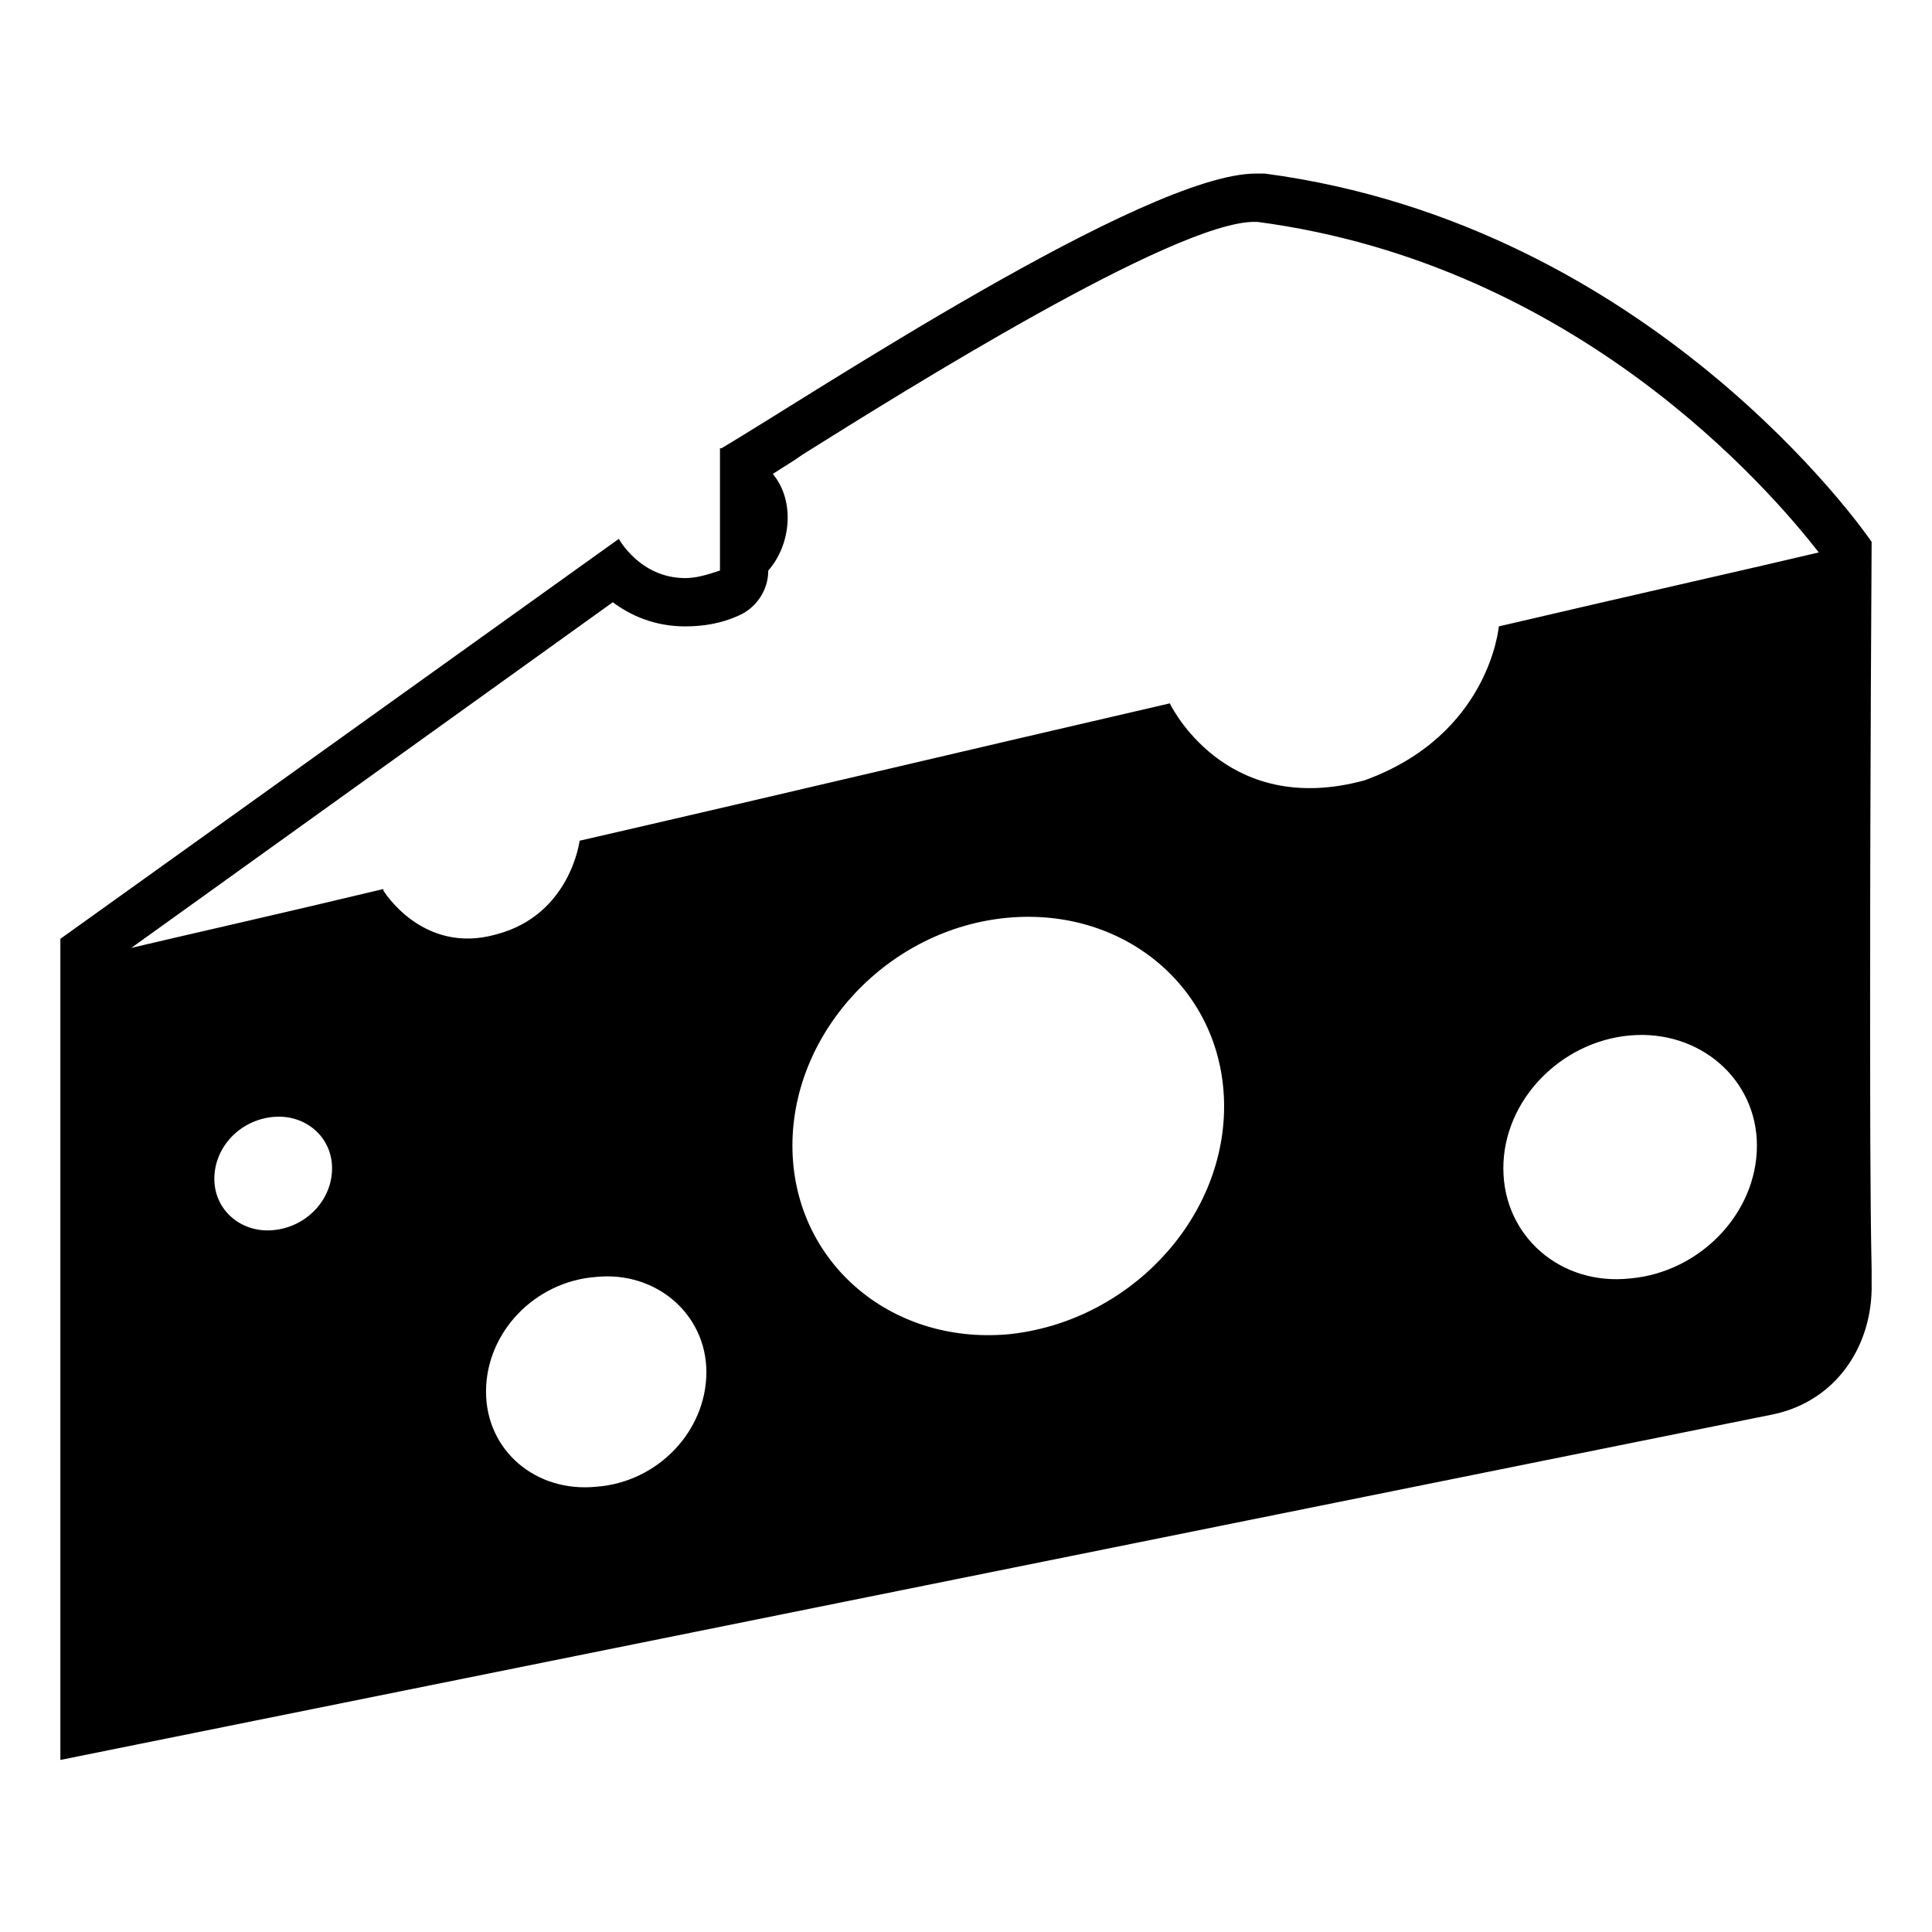
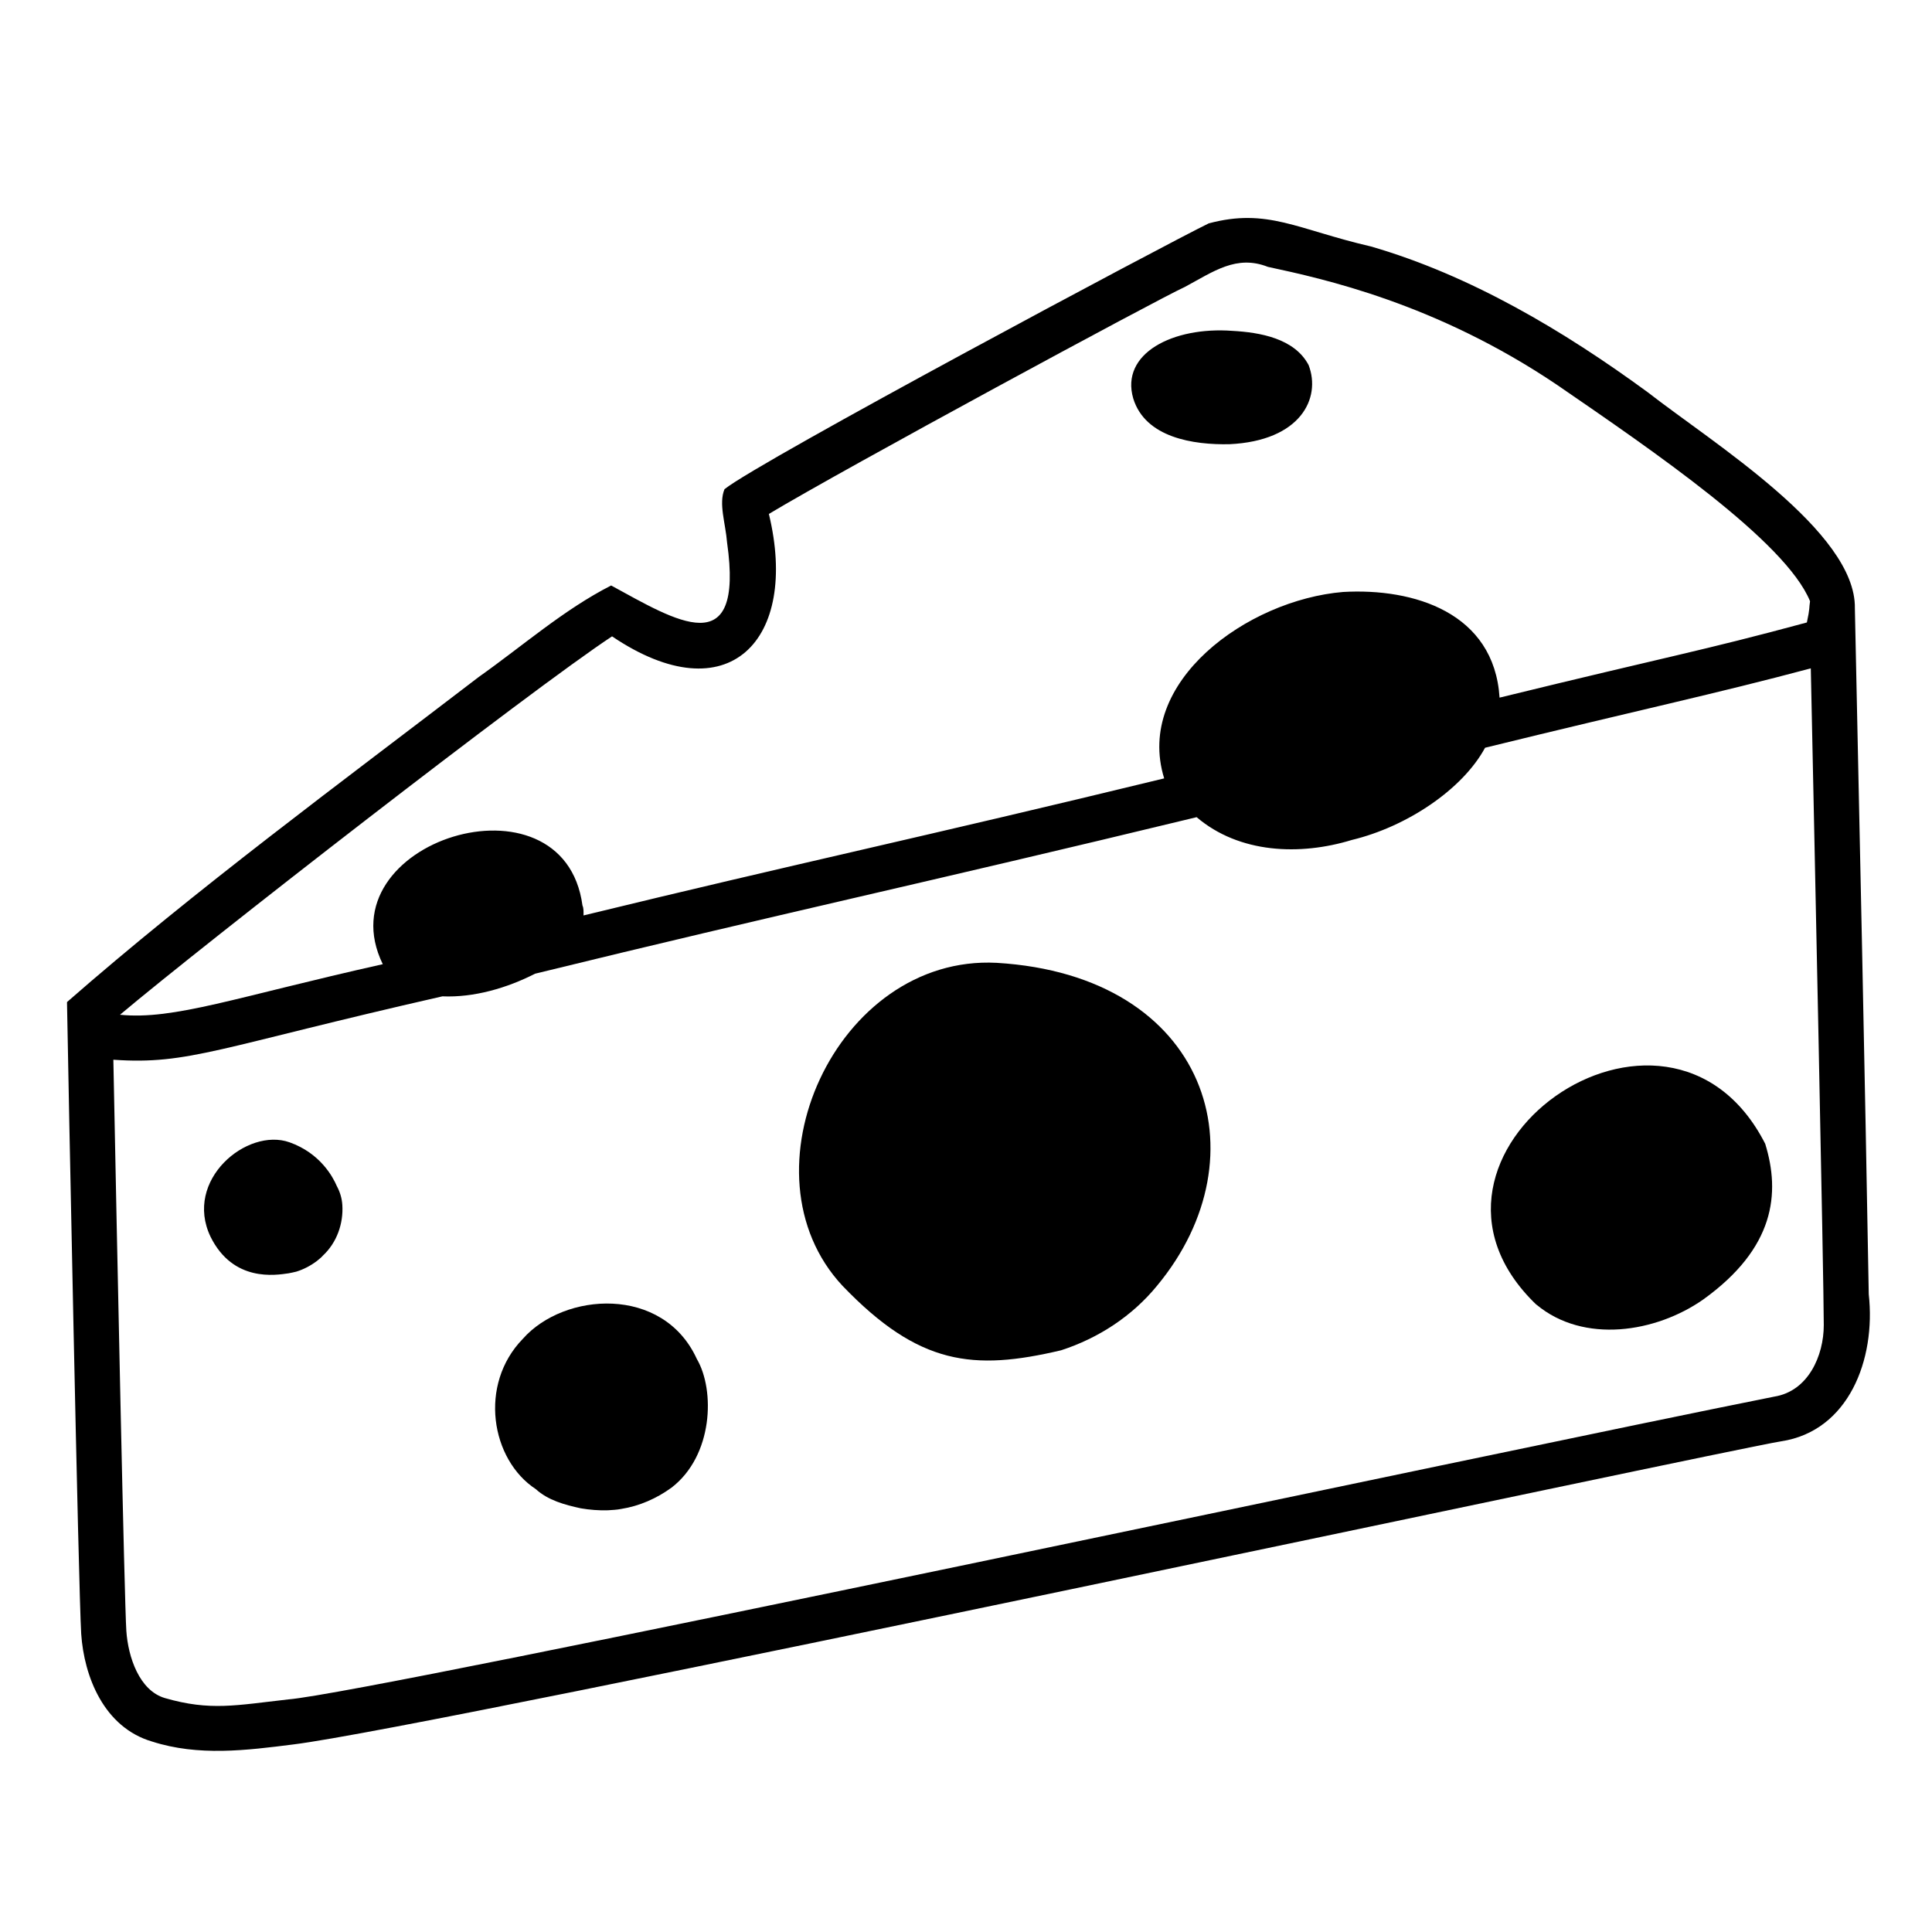
<svg xmlns="http://www.w3.org/2000/svg" viewBox="0 0 128 128">
-   <path d="M124,35.9c-0.4-0.6-14.6-21-40.2-24.4c-0.2,0-0.4,0-0.6,0c-7.3,0-29.5,14.7-35.4,18.2c0,0,0,0-0.1,0v8.1 c-0.9,0.3-1.6,0.5-2.3,0.5c-3,0-4.4-2.6-4.4-2.6L4,62.2V64v52.6l113.5-22.9c4.2-0.9,6.6-4.6,6.5-8.7c0-0.3,0-0.6,0-0.9 c-0.1-4.7-0.1-11.5-0.1-18.5C123.9,51.4,124,36.4,124,35.9z M18.1,81.5c-2.1,0.2-3.9-1.3-3.9-3.4c0-2.1,1.7-3.9,3.9-4.1 c2.1-0.2,3.9,1.3,3.9,3.4C22,79.5,20.3,81.3,18.1,81.5z M39.5,98.5c-4,0.4-7.3-2.4-7.3-6.3c0-3.9,3.2-7.3,7.3-7.6 c4-0.4,7.3,2.5,7.3,6.3C46.8,94.8,43.6,98.2,39.5,98.5z M66.8,88.4c-7.9,0.7-14.3-4.9-14.3-12.5c0-7.6,6.4-14.4,14.3-15.1 c7.9-0.7,14.3,4.9,14.3,12.5C81.1,80.9,74.7,87.6,66.8,88.4z M108,84.7c-4.6,0.5-8.4-2.8-8.4-7.3s3.8-8.4,8.4-8.8 c4.6-0.4,8.4,2.9,8.4,7.3C116.4,80.4,112.6,84.3,108,84.7z M99.3,41.5c0,0-0.6,7.2-8.9,10.2c-8.8,2.4-12.5-4.3-12.9-5.1 c-13,3-26.9,6.3-39.1,9.1c0,0-0.6,4.9-5.5,6.2C28,63.3,25.4,59,25.4,59s0,0,0-0.1c-7.1,1.7-12.9,3-16.7,3.9l31.9-22.9 c1.2,0.9,2.8,1.6,4.8,1.6c1.2,0,2.4-0.2,3.5-0.7c1.2-0.5,2-1.7,2-3c1.5-1.7,1.8-4.6,0.3-6.4c0.6-0.4,1.3-0.8,2-1.3 c6.7-4.2,24.6-15.4,29.9-15.4c0.1,0,0.1,0,0.2,0c21.2,2.8,34,17.8,37.2,21.9C116.3,37.6,108.7,39.3,99.3,41.5z" />
+   <g>
+     <path d="M75.08,26.4c0.8,2.6,3.99,3.08,6.37,3.03c4.72-0.22,6.09-3.05,5.25-5.24c-0.93-1.77-3.22-2.17-5.06-2.27 C77.72,21.63,74.21,23.41,75.08,26.4z" />
+     <path d="M123.81,85.75c-0.25-14.36-0.62-31.41-0.92-45.45c0.09-5.07-9.41-10.95-13.72-14.31c-5.57-4.08-11.77-7.76-18.34-9.66 c-4.89-1.13-6.86-2.57-10.75-1.53C77.37,16.11,50.3,30.55,48,32.41c-0.4,0.96,0.07,2.26,0.17,3.53c1.15,8.07-3.4,5.18-7.68,2.85 c-3.14,1.6-5.87,4.01-8.77,6.06c-9.18,7.03-18.74,14.07-27.27,21.53v0.01H4.44c0,0,0,0.03,0,0.06c0.08,4.74,0.76,38.89,0.94,41.8 c0.19,2.82,1.5,6.19,4.69,7.13c3.08,0.99,6.24,0.59,9.39,0.19c9.2-1.13,94.98-19.52,98.55-20.08 C122.47,94.81,124.29,90.08,123.81,85.75z M40.55,42.16c7.72,5.21,12.41,0.24,10.39-8.11C56,31.01,76.73,19.81,78.5,19.01 c1.9-1.02,3.42-2.15,5.5-1.33c3.61,0.78,11.12,2.39,19.19,7.84c6.33,4.35,15.1,10.33,16.73,14.31c-0.07,0.46,0,0.44-0.21,1.41 c-7.06,1.91-9.04,2.21-20.36,4.98c-0.36-5.64-5.69-7.27-10.37-7c-6.34,0.53-13.83,5.96-11.85,12.35 c-16.14,3.92-24.26,5.62-38.47,9.08c0-0.23,0.02-0.45-0.07-0.66c-1.24-9.22-17.18-4.23-13.23,3.89 c-9.74,2.18-13.83,3.71-17.41,3.35C13.54,62.52,35.19,45.69,40.55,42.16z M117.55,92.53c-17.94,3.57-92.91,19.62-98.45,20.06 c-3.47,0.39-5.17,0.78-8.18-0.09c-1.69-0.5-2.43-2.71-2.55-4.45c-0.13-2.02-0.61-25.25-0.86-37.84c5,0.35,6.94-0.82,21.8-4.2 c2.09,0.09,4.28-0.55,6.14-1.5c16.42-4.02,25.64-5.97,43.83-10.37c2.83,2.41,6.85,2.56,10.28,1.51c3.63-0.87,7.33-3.34,8.83-6.11 c10.22-2.51,15.22-3.56,21.58-5.26c0.23,10.82,0.86,40.49,0.86,43.51C120.83,89.82,119.8,92.17,117.55,92.53z" />
+     <path d="M22.68,79.83c0.08,1.24-0.37,2.5-1.28,3.35c-0.12,0.14-0.26,0.24-0.4,0.36c-0.41,0.31-0.88,0.56-1.37,0.71 c-0.17,0.04-0.34,0.08-0.51,0.11c-0.84,0.12-3.67,0.61-5.17-2.42c-1.8-3.75,2.41-7.26,5.23-6.26c2.06,0.73,2.89,2.33,3.13,2.89 C22.52,78.96,22.65,79.37,22.68,79.83z" />
+     <path d="M112.85,86.09c-3.15,2.21-7.93,2.95-11.05,0.35c0,0,0,0-0.01,0c-10.33-9.9,8.66-23.4,15.16-10.66 C117.96,79.06,117.59,82.68,112.85,86.09z" />
+     <path d="M44.49,98.56c-0.99,0.72-2.13,1.22-3.33,1.41c-0.29,0.06-0.59,0.07-0.88,0.09c-0.59,0.02-1.22-0.03-1.8-0.13 c-1.06-0.23-2.17-0.53-2.98-1.27c-2.98-1.95-3.81-6.93-0.86-9.96c2.74-3.1,9.28-3.55,11.52,1.32c0,0.01,0.01,0.01,0.01,0.02 C47.38,92.11,47.25,96.44,44.49,98.56z" />
+     <path d="M76.66,85.18c-1.65,2.02-3.89,3.48-6.36,4.28c-5.81,1.37-9.42,1-14.48-4.27c-6.97-7.46-0.42-21.95,10.21-21.4 C80.07,64.63,83.8,76.58,76.66,85.18z" />
+   </g>
</svg>
